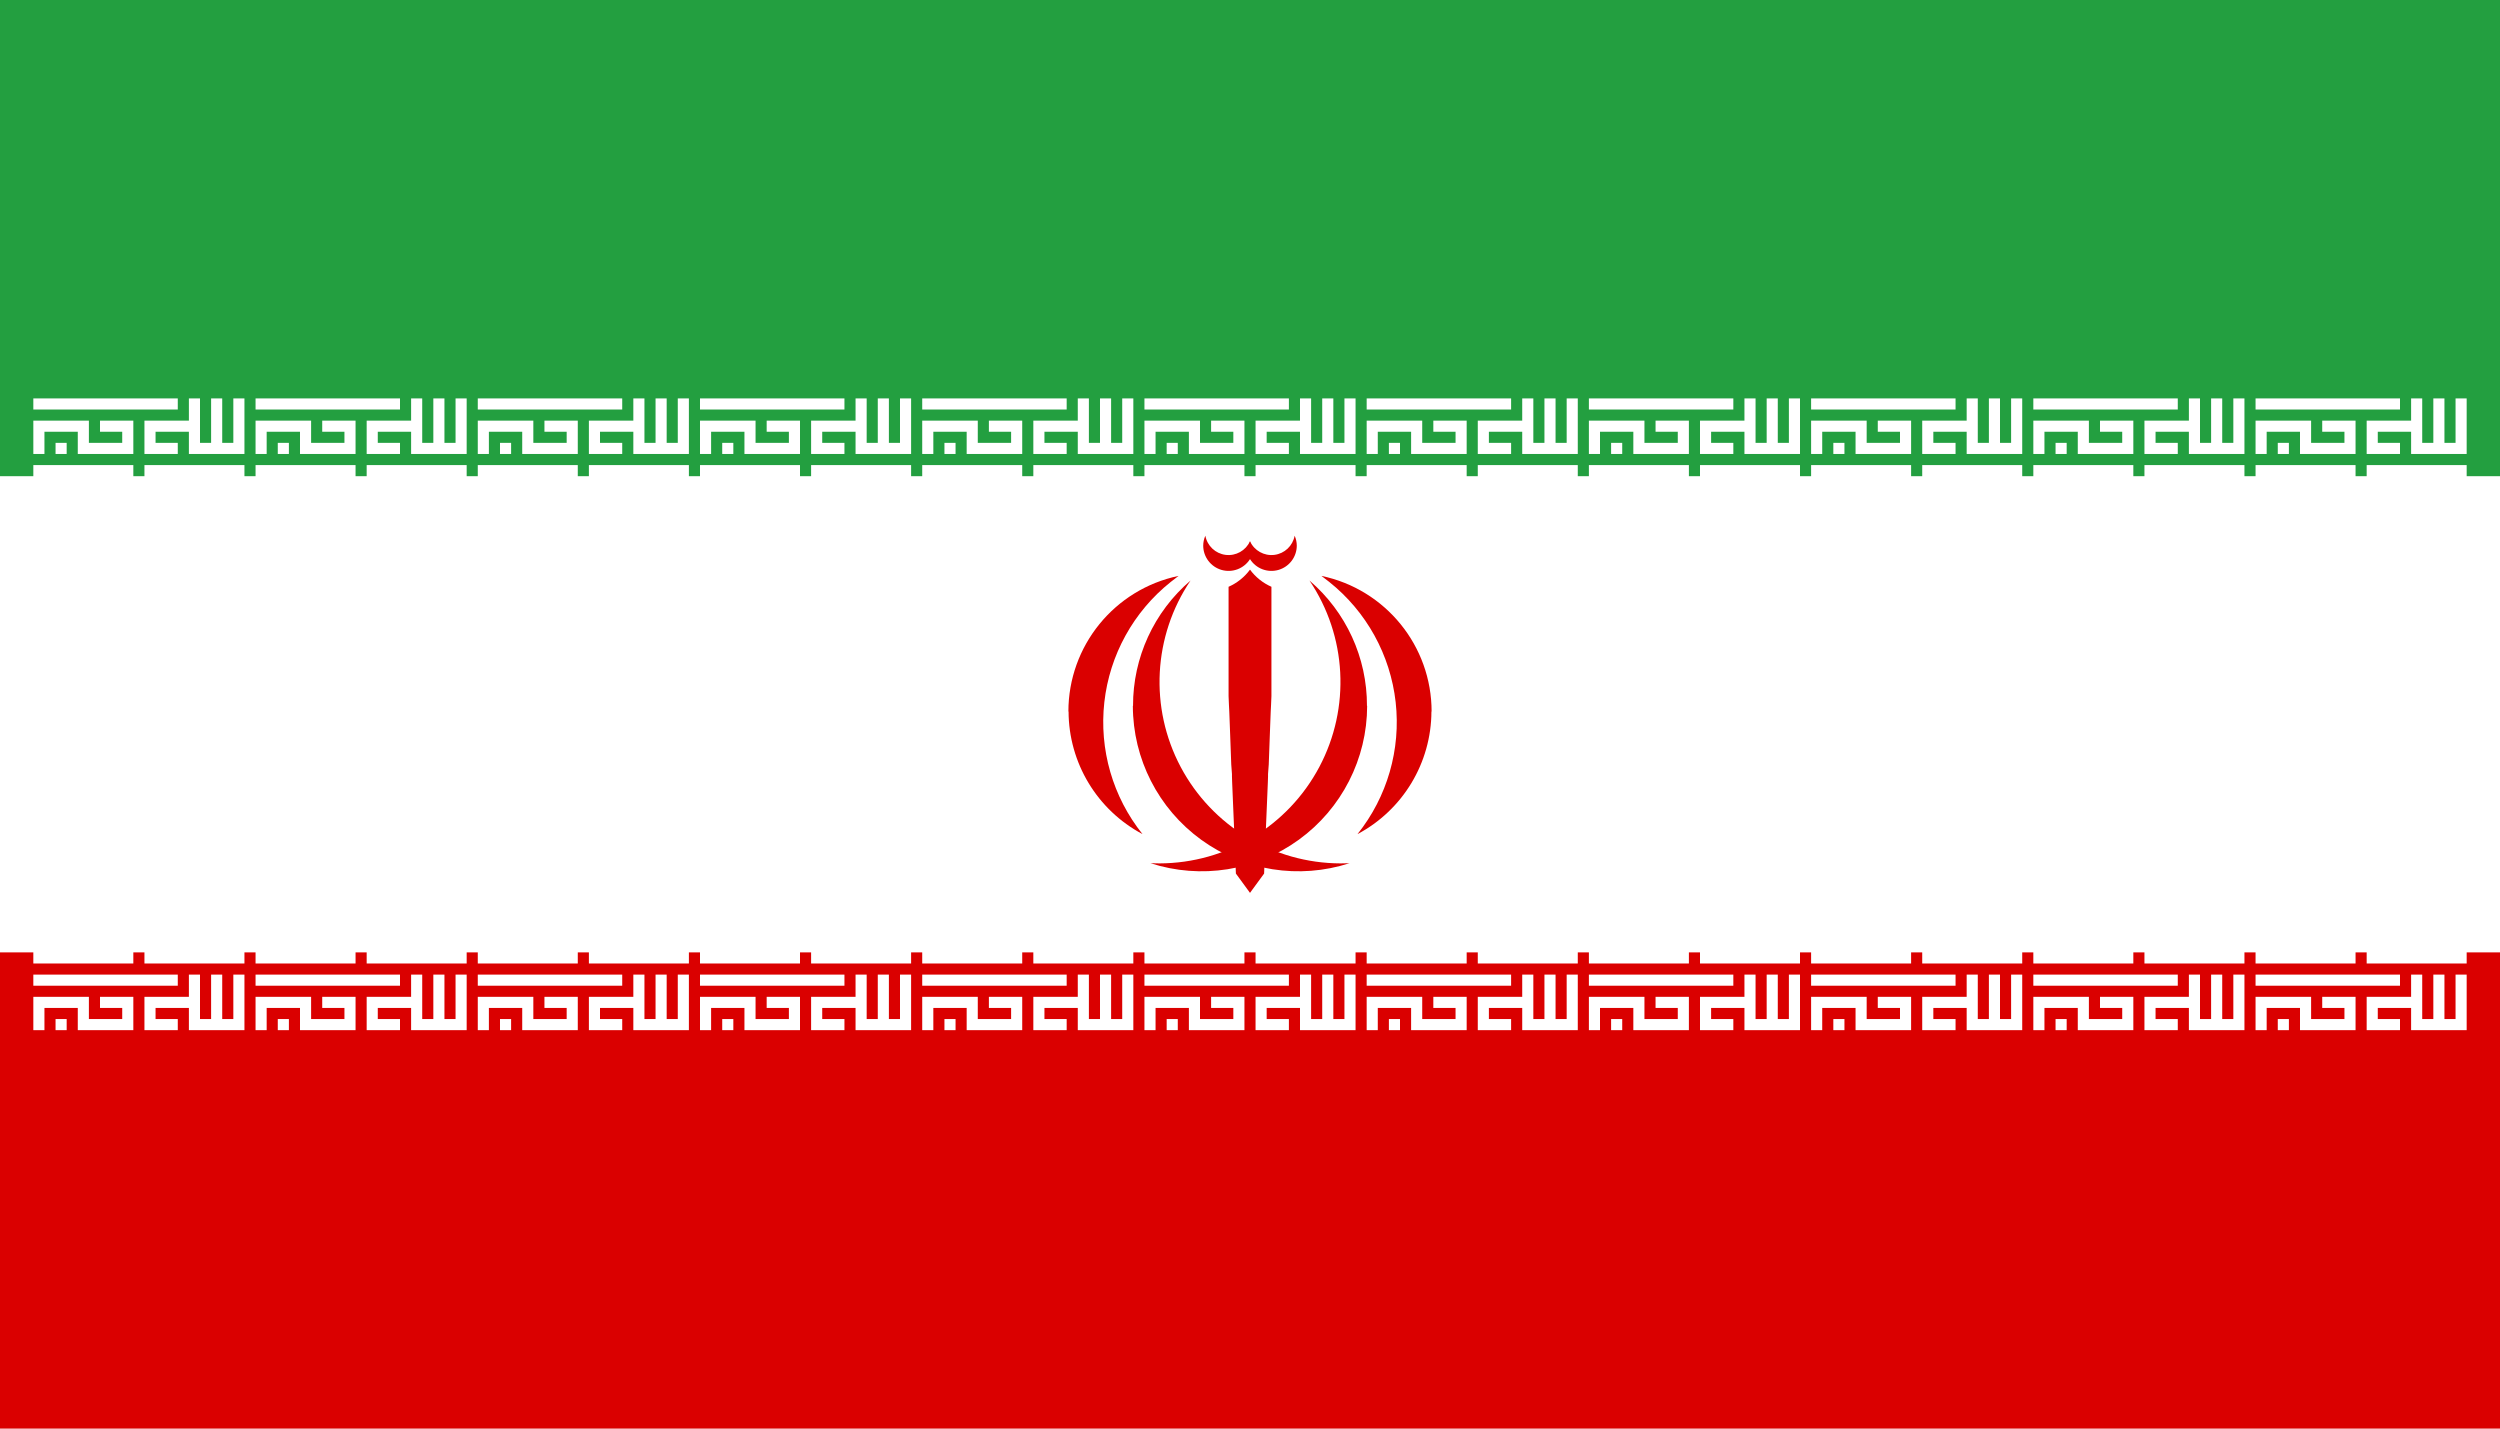
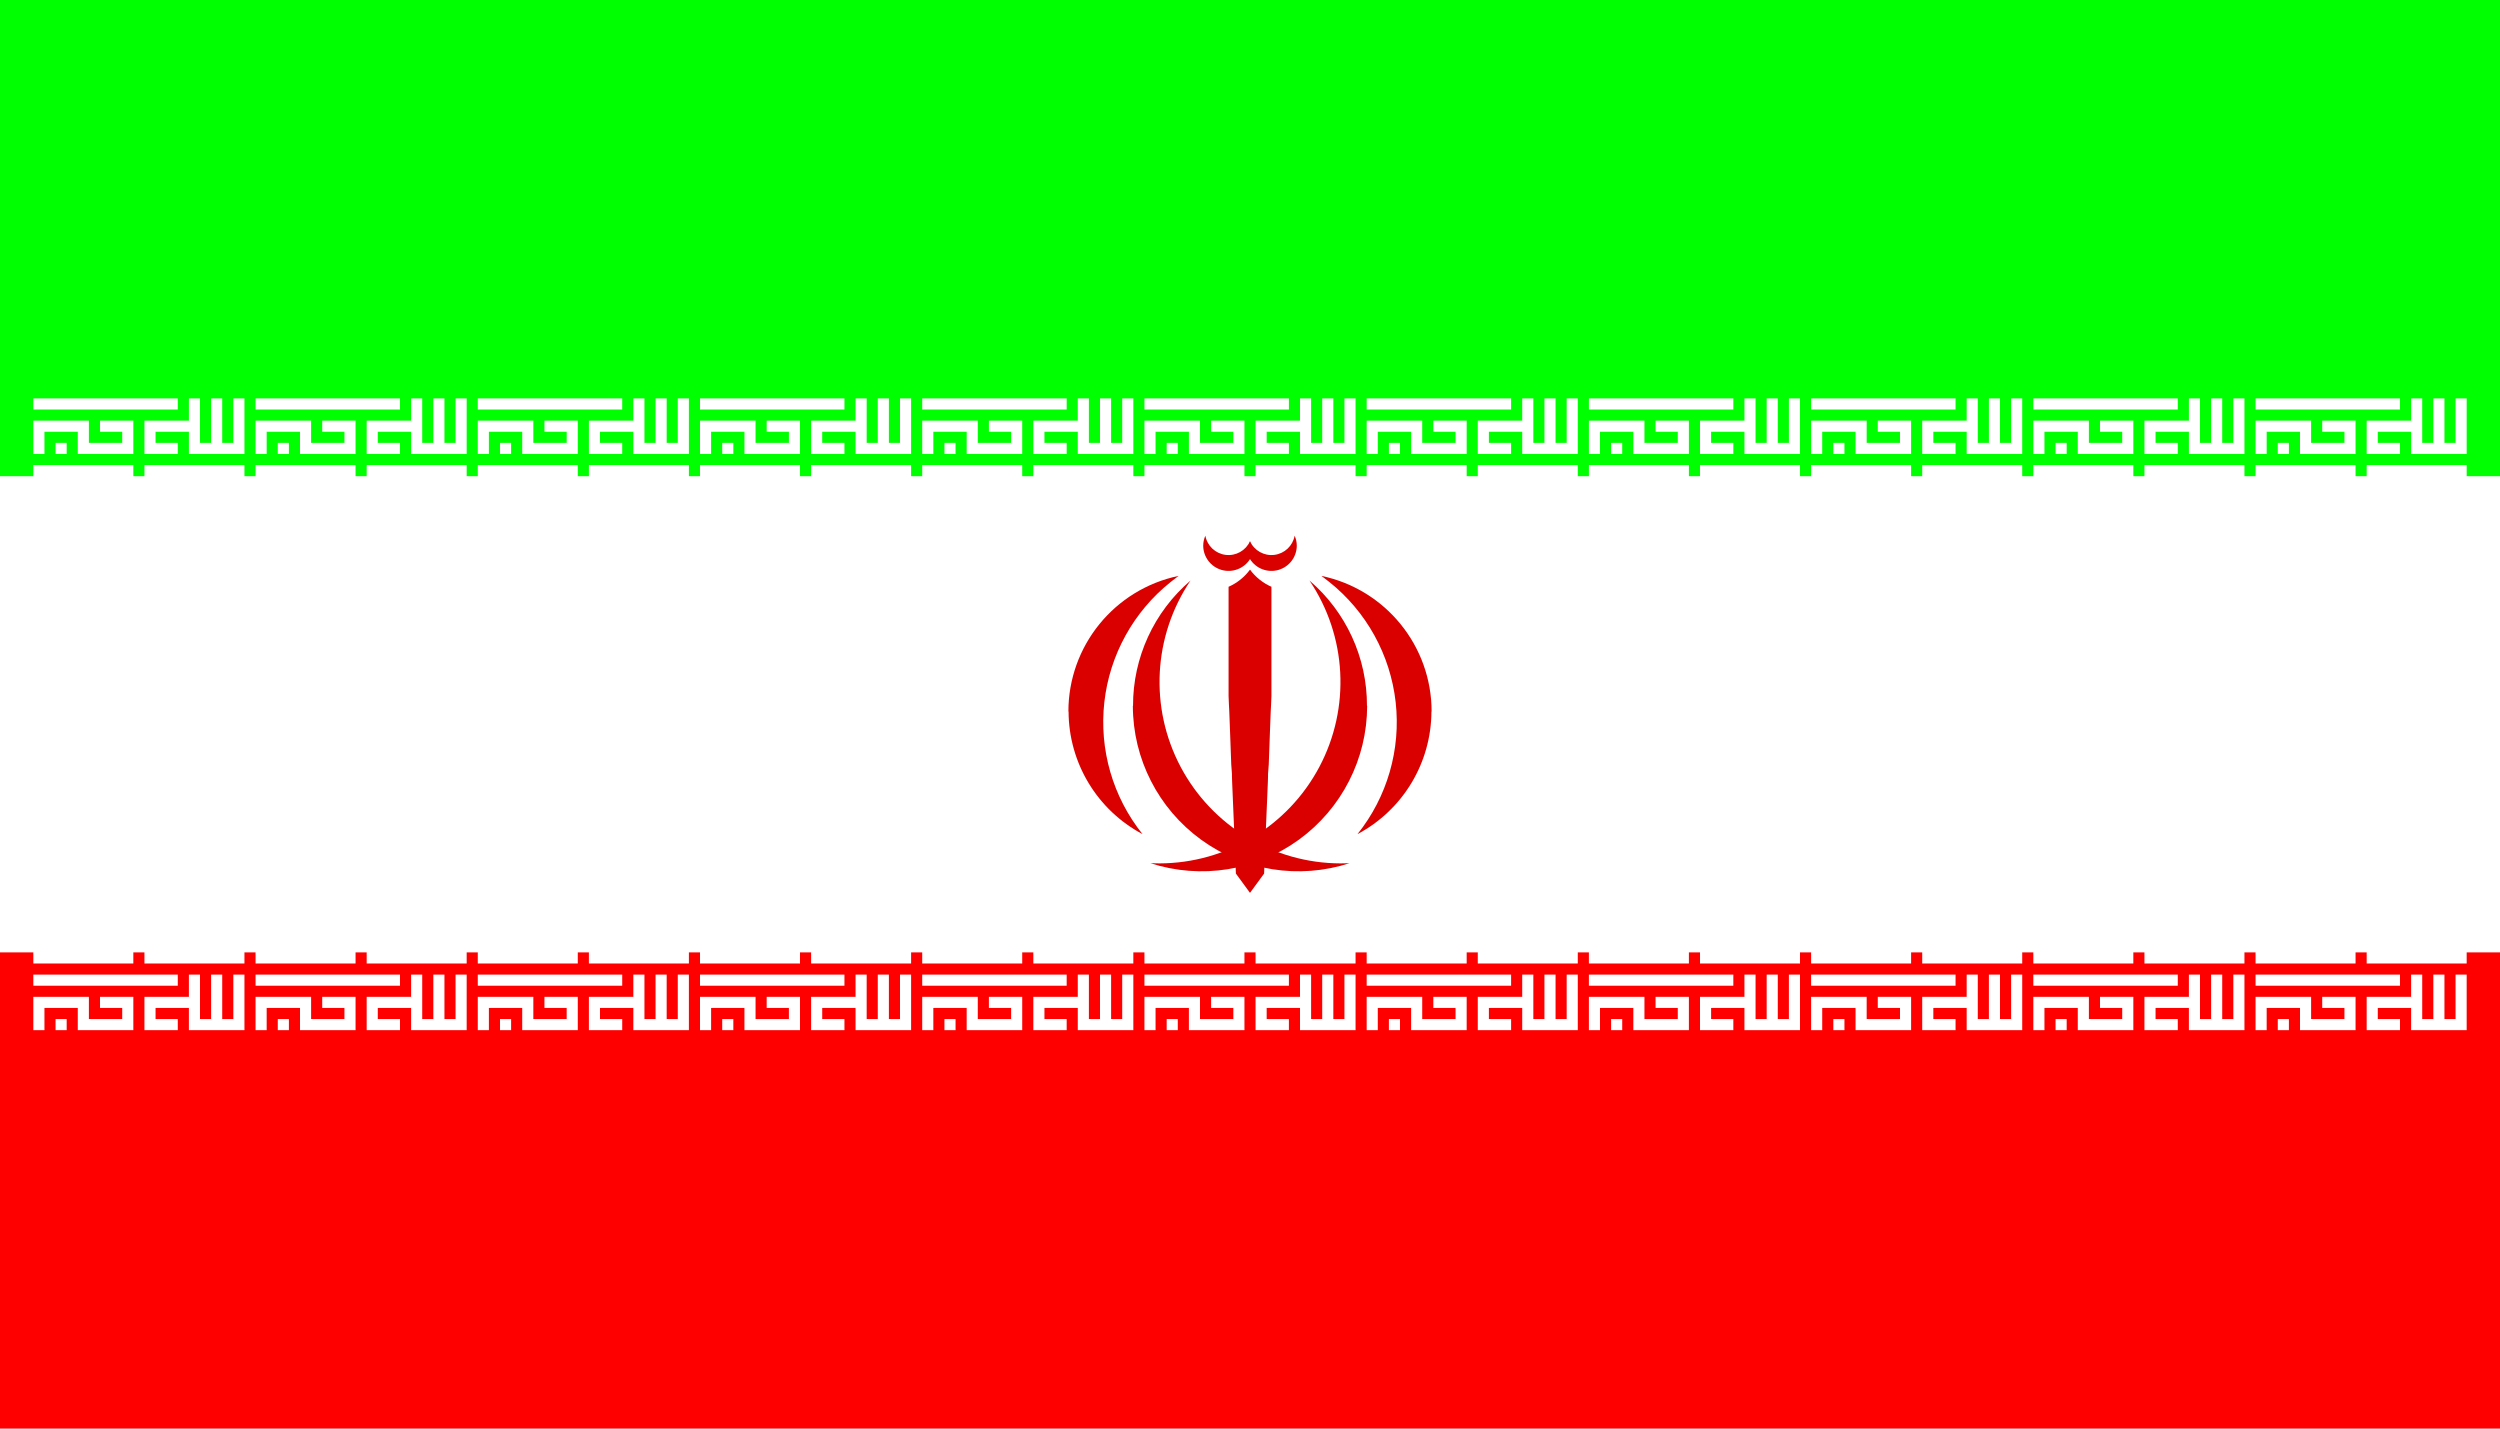
<svg xmlns="http://www.w3.org/2000/svg" xmlns:xlink="http://www.w3.org/1999/xlink" width="630" height="360">
-   <path fill="#da0000" d="M0 0h630v360H0z" />
+   <path fill="#FF0000" d="M0 0h630v360H0z" />
  <path fill="#fff" d="M0 0h630v240H0z" />
-   <path fill="#239f40" d="M0 0h630v120H0z" />
+   <path fill="#00FF00" d="M0 0h630v120H0z" />
  <g transform="translate(8.4 100.4)">
    <g id="e">
      <g id="c" fill="none" stroke="#fff" stroke-width="2">
        <path id="b" d="M0 1h26M1 10V5h8v4h8V5h-5M4 9h2m20 0h-5V5h8m0-5v9h8V0m-4 0v9" transform="scale(1.4)" />
        <path id="a" d="M0 7h9m1 0h9" transform="scale(2.8)" />
        <use xlink:href="#a" y="120" />
        <use xlink:href="#b" y="145.2" />
      </g>
      <g id="d">
        <use xlink:href="#c" x="56" />
        <use xlink:href="#c" x="112" />
        <use xlink:href="#c" x="168" />
      </g>
    </g>
    <use xlink:href="#d" x="168" />
    <use xlink:href="#e" x="392" />
  </g>
  <g fill="#da0000" transform="matrix(45 0 0 45 315 180)">
    <g id="f">
      <path d="M1.016-.016a.78.78 0 0 1-.414.687A1.004 1.004 0 0 0 .444-.741L.4-.775a.776.776 0 0 1 .617.76" />
      <path d="M.656-.047A.927.927 0 0 1-.557.834l.05.001A1.016 1.016 0 0 0 .333-.749a.92.92 0 0 1 .322.702M.262-.944A.142.142 0 0 1 0-.869l-.017-.017L0-.969A.132.132 0 0 0 .25-1a.14.14 0 0 1 .012.056" />
      <path d="M.12-.714A.3.3 0 0 1 0-.81l-.05.794L0 1 .079.892l.01-.25L.1.38.101.348V.335L.105.281.111.117l.005-.132.002-.039.002-.048zM0-.55Zm0 .865Z" />
    </g>
    <use xlink:href="#f" transform="scale(-1 1)" />
  </g>
</svg>
